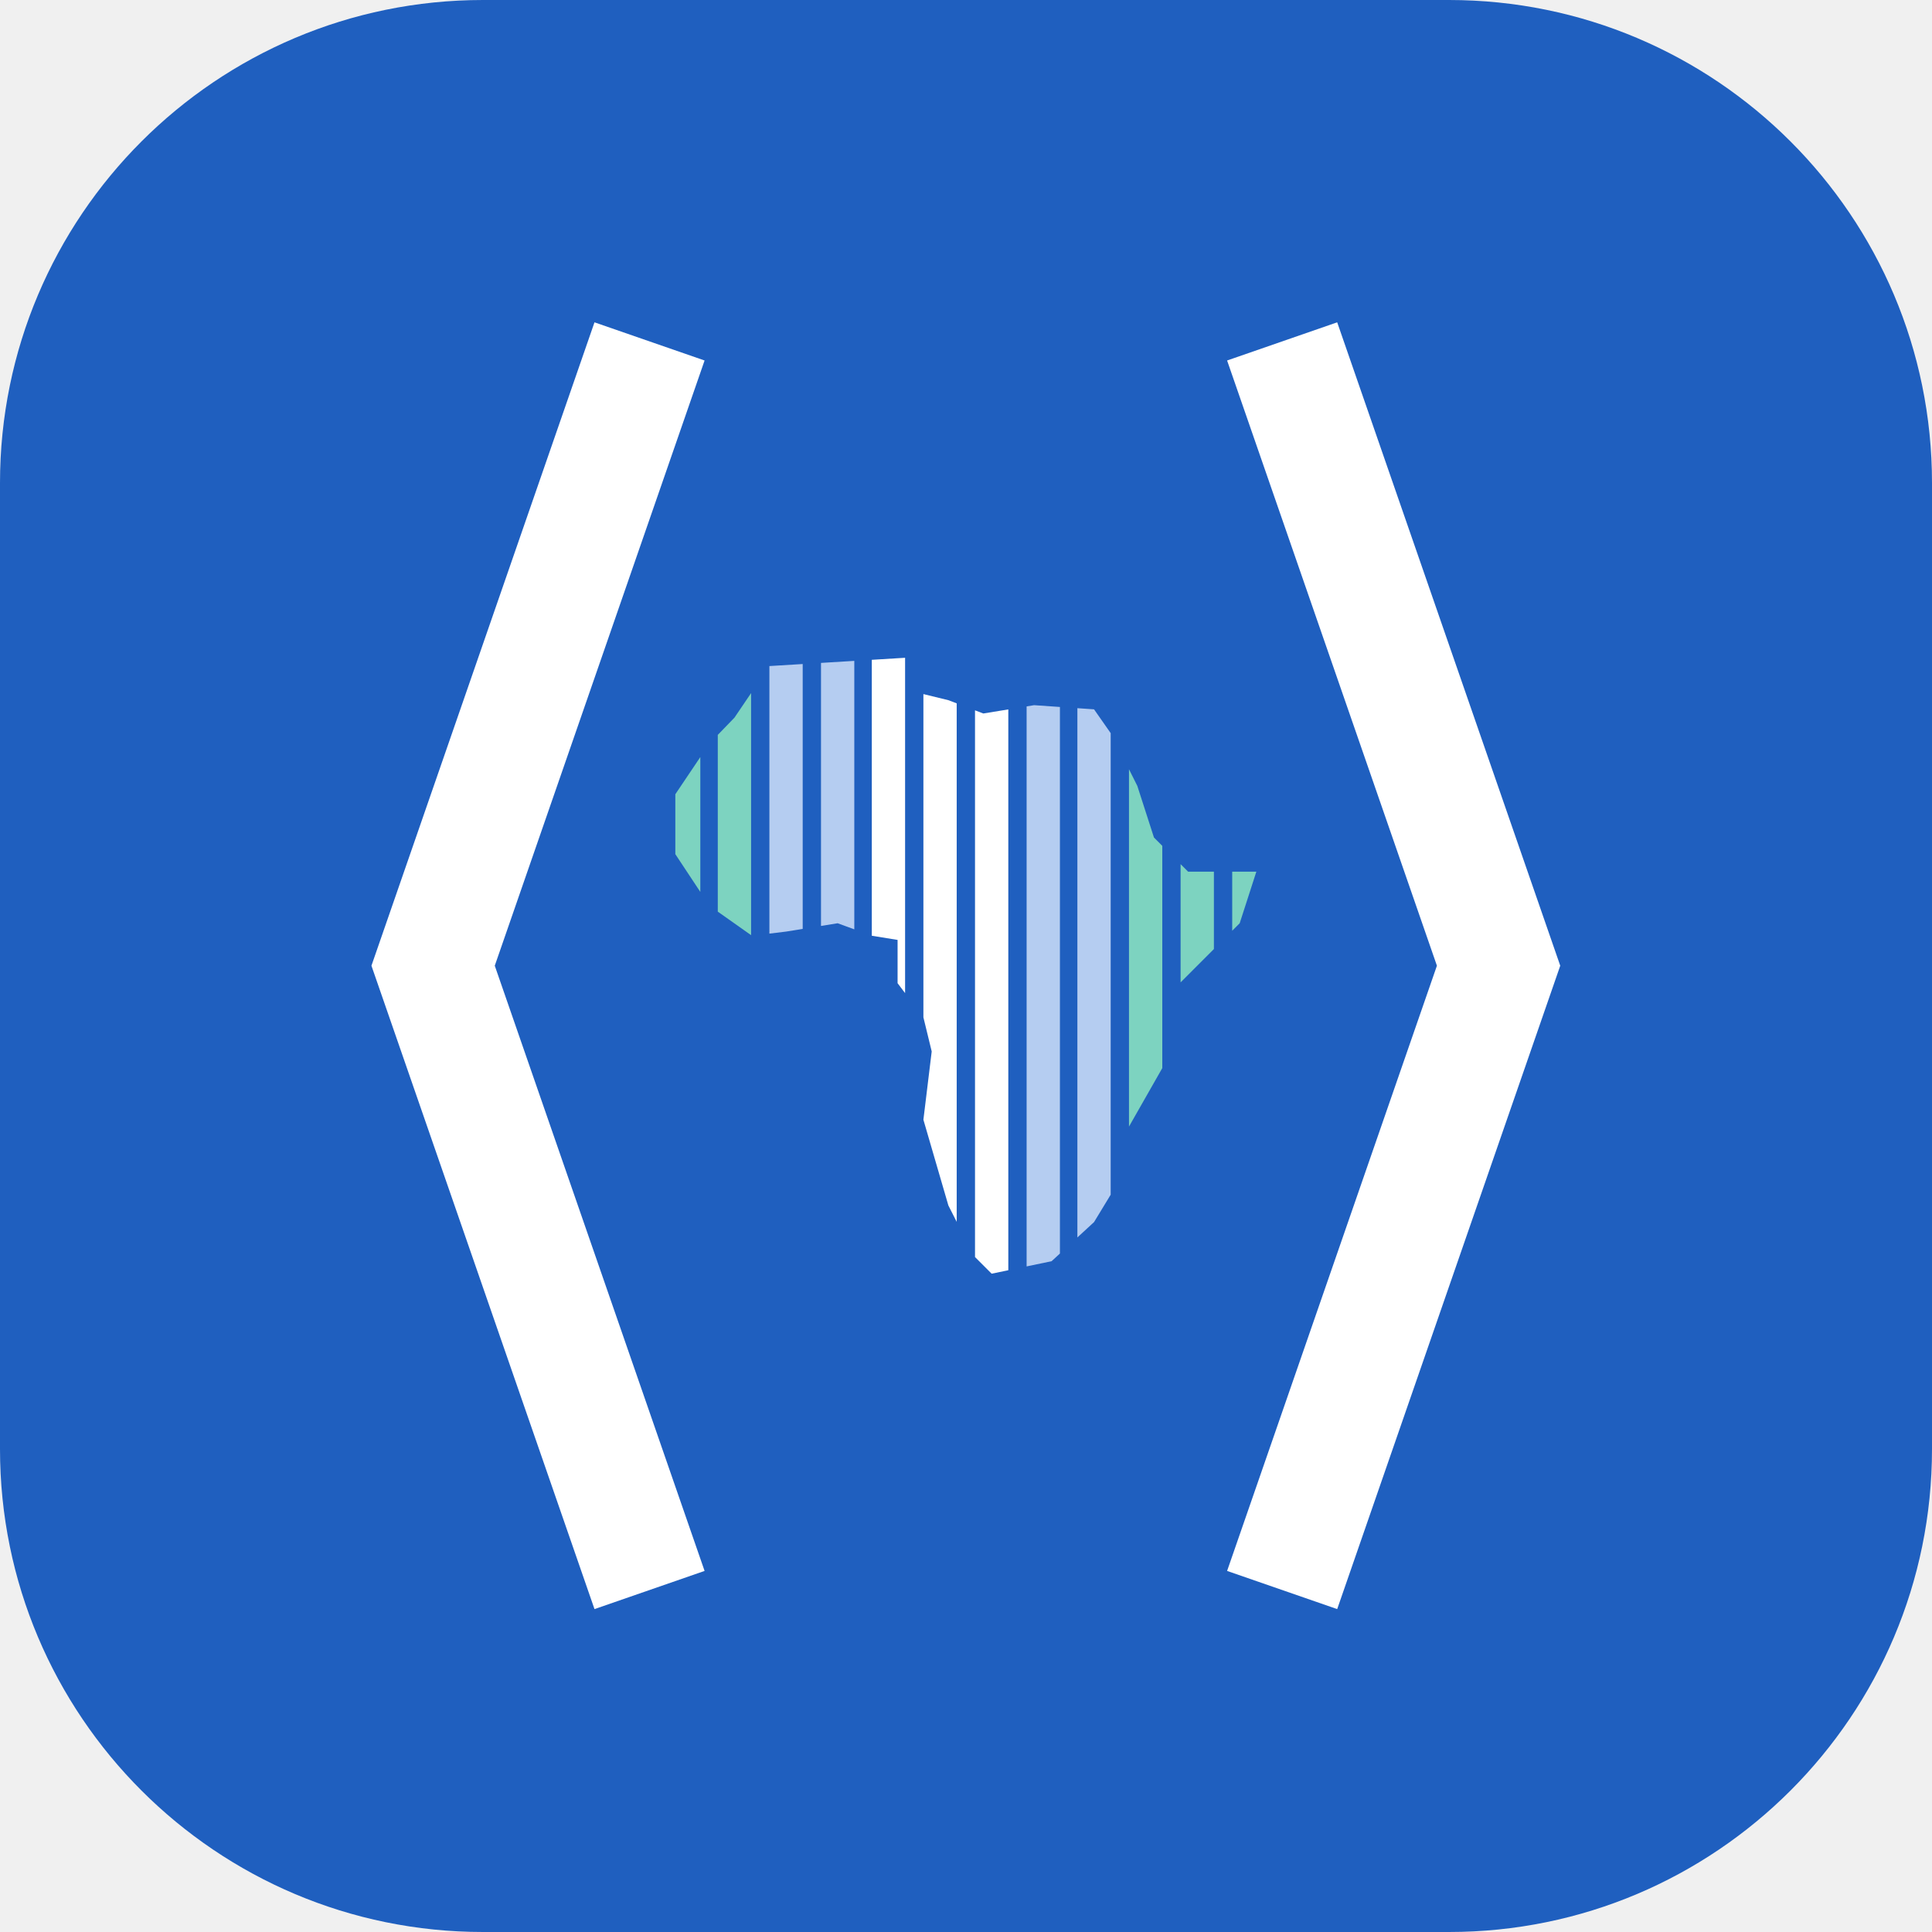
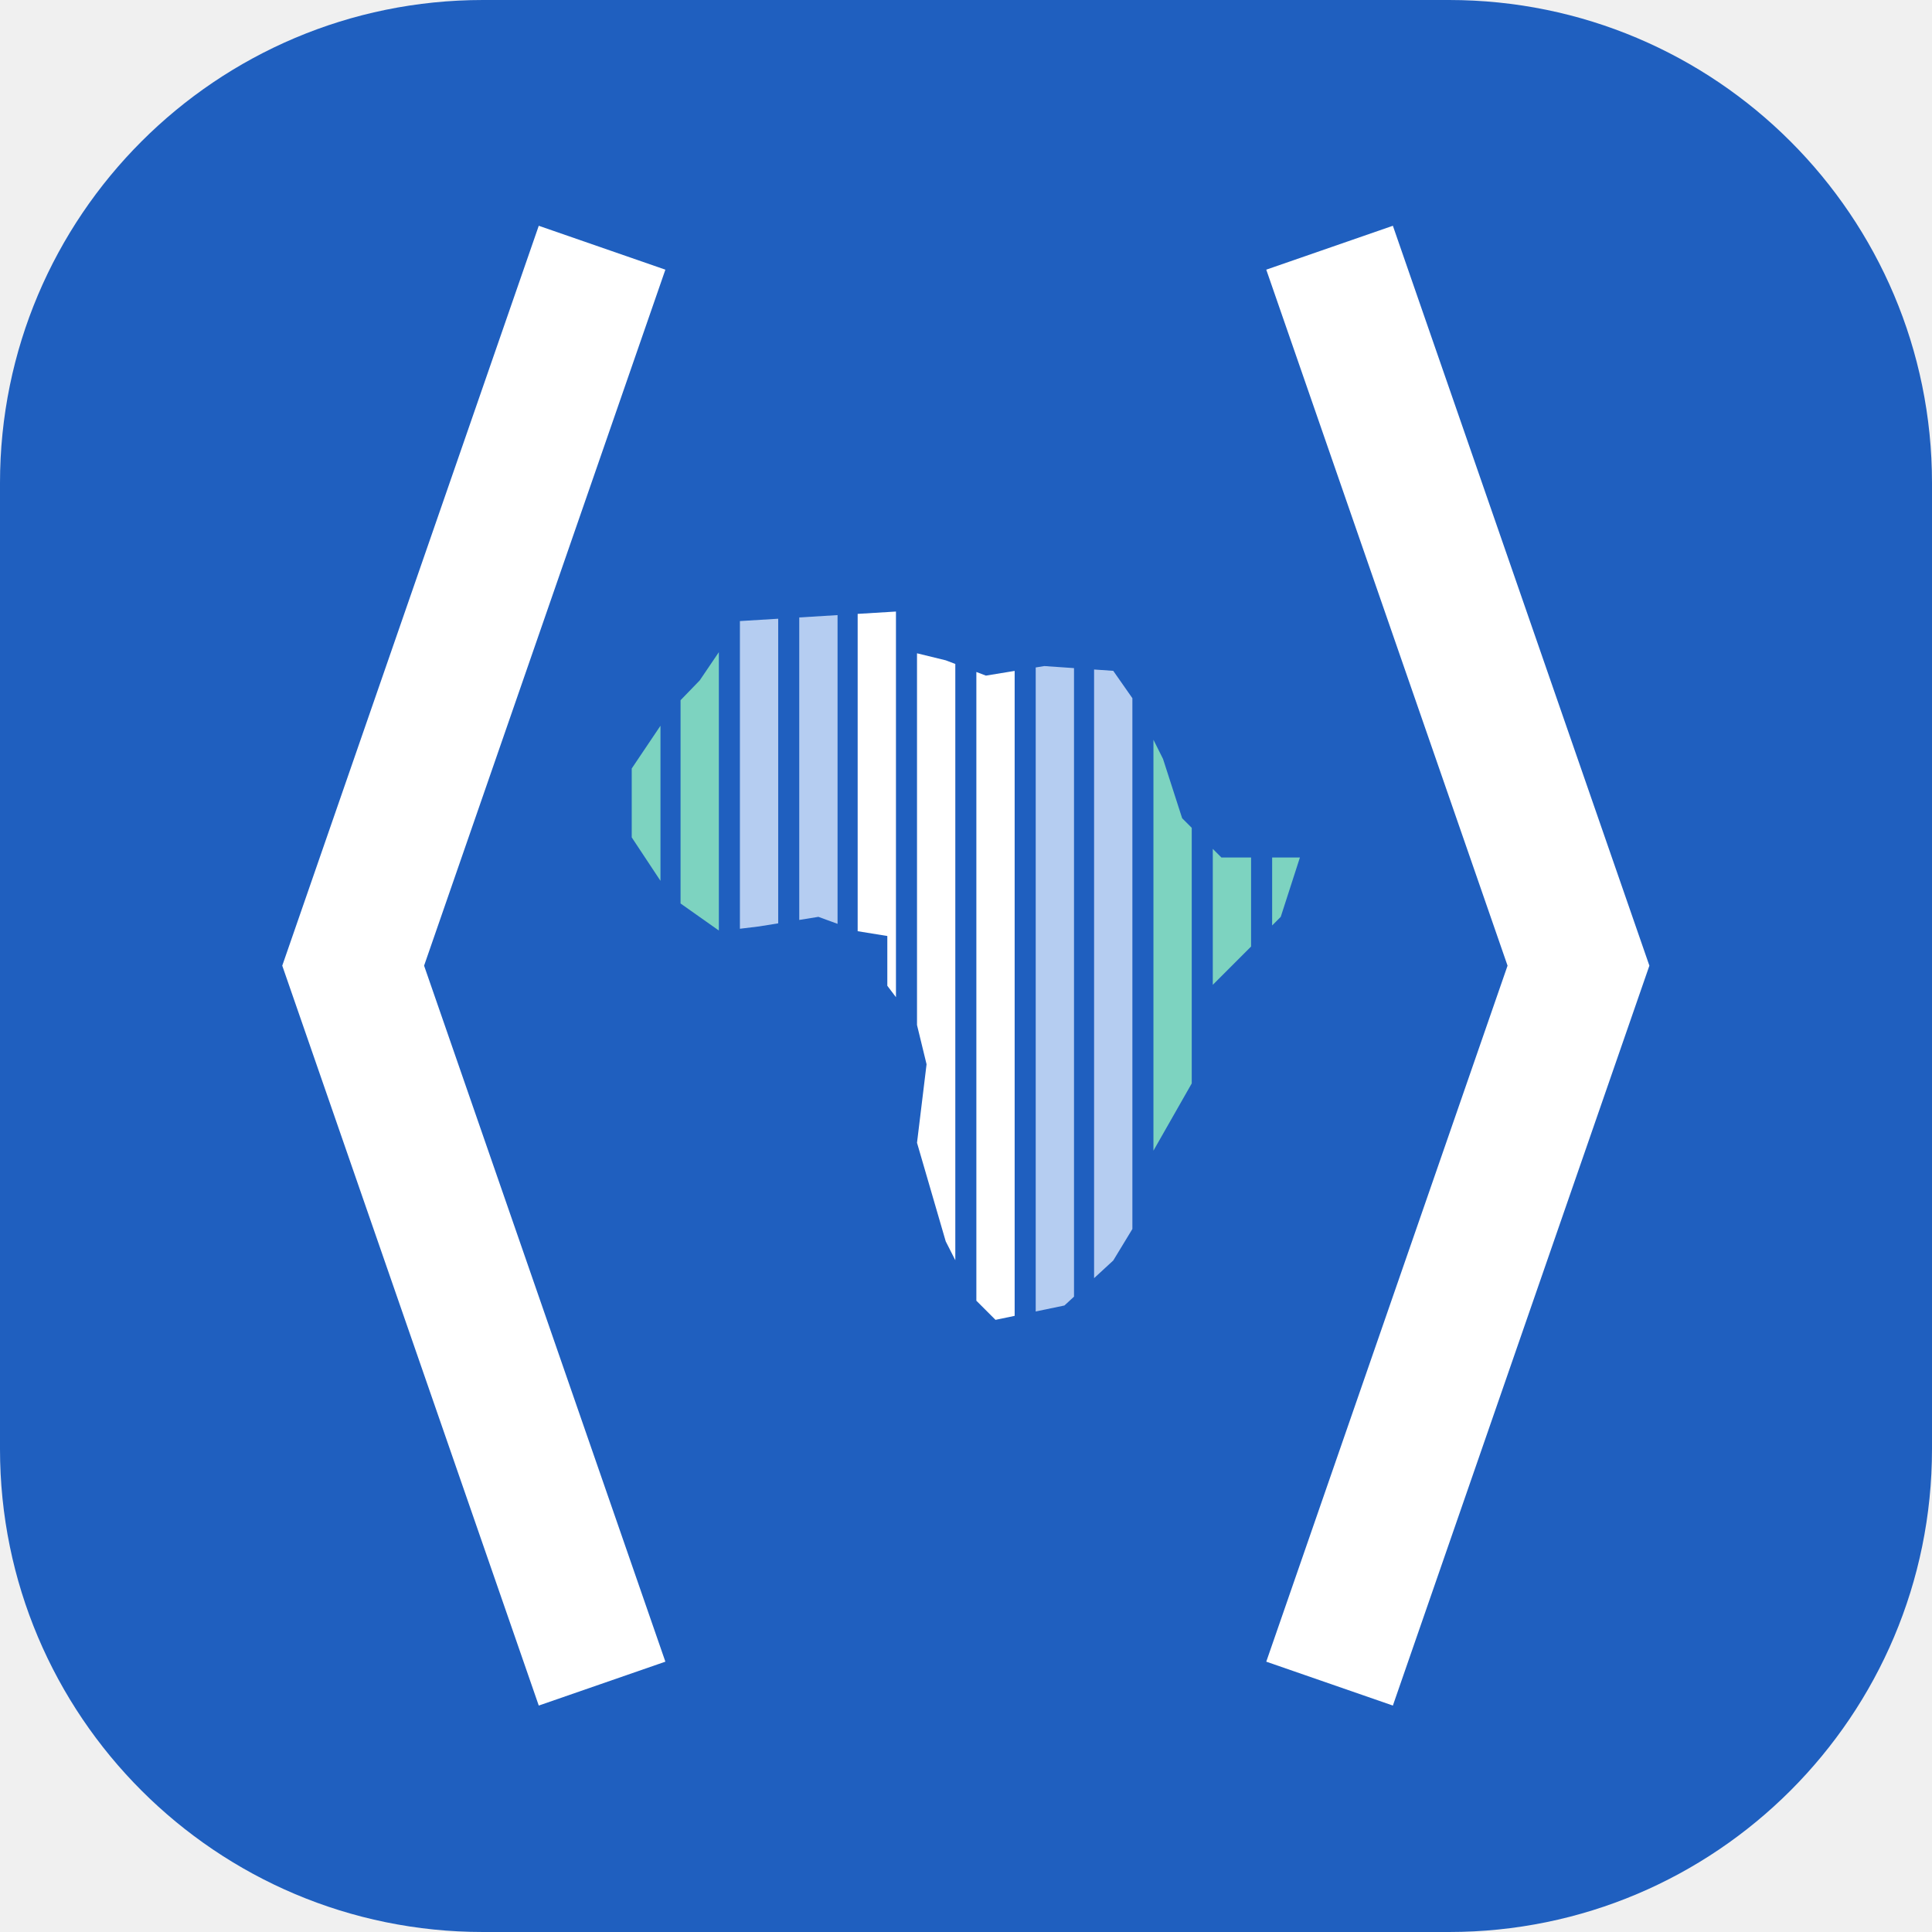
<svg xmlns="http://www.w3.org/2000/svg" viewBox="0 0 32 32">
  <rect width="32" height="32" rx="8" fill="#1f5fbf" />
-   <g transform="translate(16 16) scale(0.4) translate(-120 -195.5)">
+   <g transform="translate(16 16) scale(0.46) translate(-120 -195.5)">
    <clipPath id="africa">
      <path d="M111.859 183.080L117.512 182.735L117.857 184.148L119.270 184.493L120.717 185.044L122.820 184.700L125.302 184.872L126.025 185.906L127.094 188.043L127.783 190.180L129.196 191.593L132.023 191.593L131.333 193.730L128.852 196.212L128.128 197.625L128.128 199.728L126.715 202.209L126.370 204.346L125.302 206.104L123.544 207.724L121.062 208.241L120.338 207.517L119.270 205.415L118.236 201.865L118.580 199.038L118.236 197.625L117.167 196.212L117.167 194.420L116.099 194.247L114.686 193.730L112.549 194.075L111.135 194.247L109.378 193.006L107.964 190.869L107.964 188.388L109.378 186.285L110.412 185.217L111.859 183.080" />
    </clipPath>
    <g clip-path="url(#africa)">
      <rect x="107.620" y="161" width="1.379" height="69" fill="#7dd3c0" />
      <rect x="109.722" y="161" width="1.379" height="69" fill="#7dd3c0" />
      <rect x="111.859" y="161" width="1.379" height="69" fill="#b5cdf1" />
      <rect x="113.996" y="161" width="1.379" height="69" fill="#b5cdf1" />
      <rect x="116.099" y="161" width="1.379" height="69" fill="#ffffff" />
      <rect x="118.236" y="161" width="1.379" height="69" fill="#ffffff" />
      <rect x="120.373" y="161" width="1.379" height="69" fill="#ffffff" />
      <rect x="122.510" y="161" width="1.379" height="69" fill="#b5cdf1" />
      <rect x="124.612" y="161" width="1.379" height="69" fill="#b5cdf1" />
      <rect x="126.749" y="161" width="1.379" height="69" fill="#7dd3c0" />
      <rect x="128.886" y="161" width="1.379" height="69" fill="#7dd3c0" />
      <rect x="131.023" y="161" width="1.379" height="69" fill="#7dd3c0" />
    </g>
    <path d="M106.896 169.637L97.934 195.488L106.896 221.339" fill="none" stroke="#ffffff" stroke-width="4.825" stroke-miterlimit="10" />
    <path d="M133.091 169.637L142.053 195.488L133.091 221.339" fill="none" stroke="#ffffff" stroke-width="4.825" stroke-miterlimit="10" />
  </g>
</svg>
